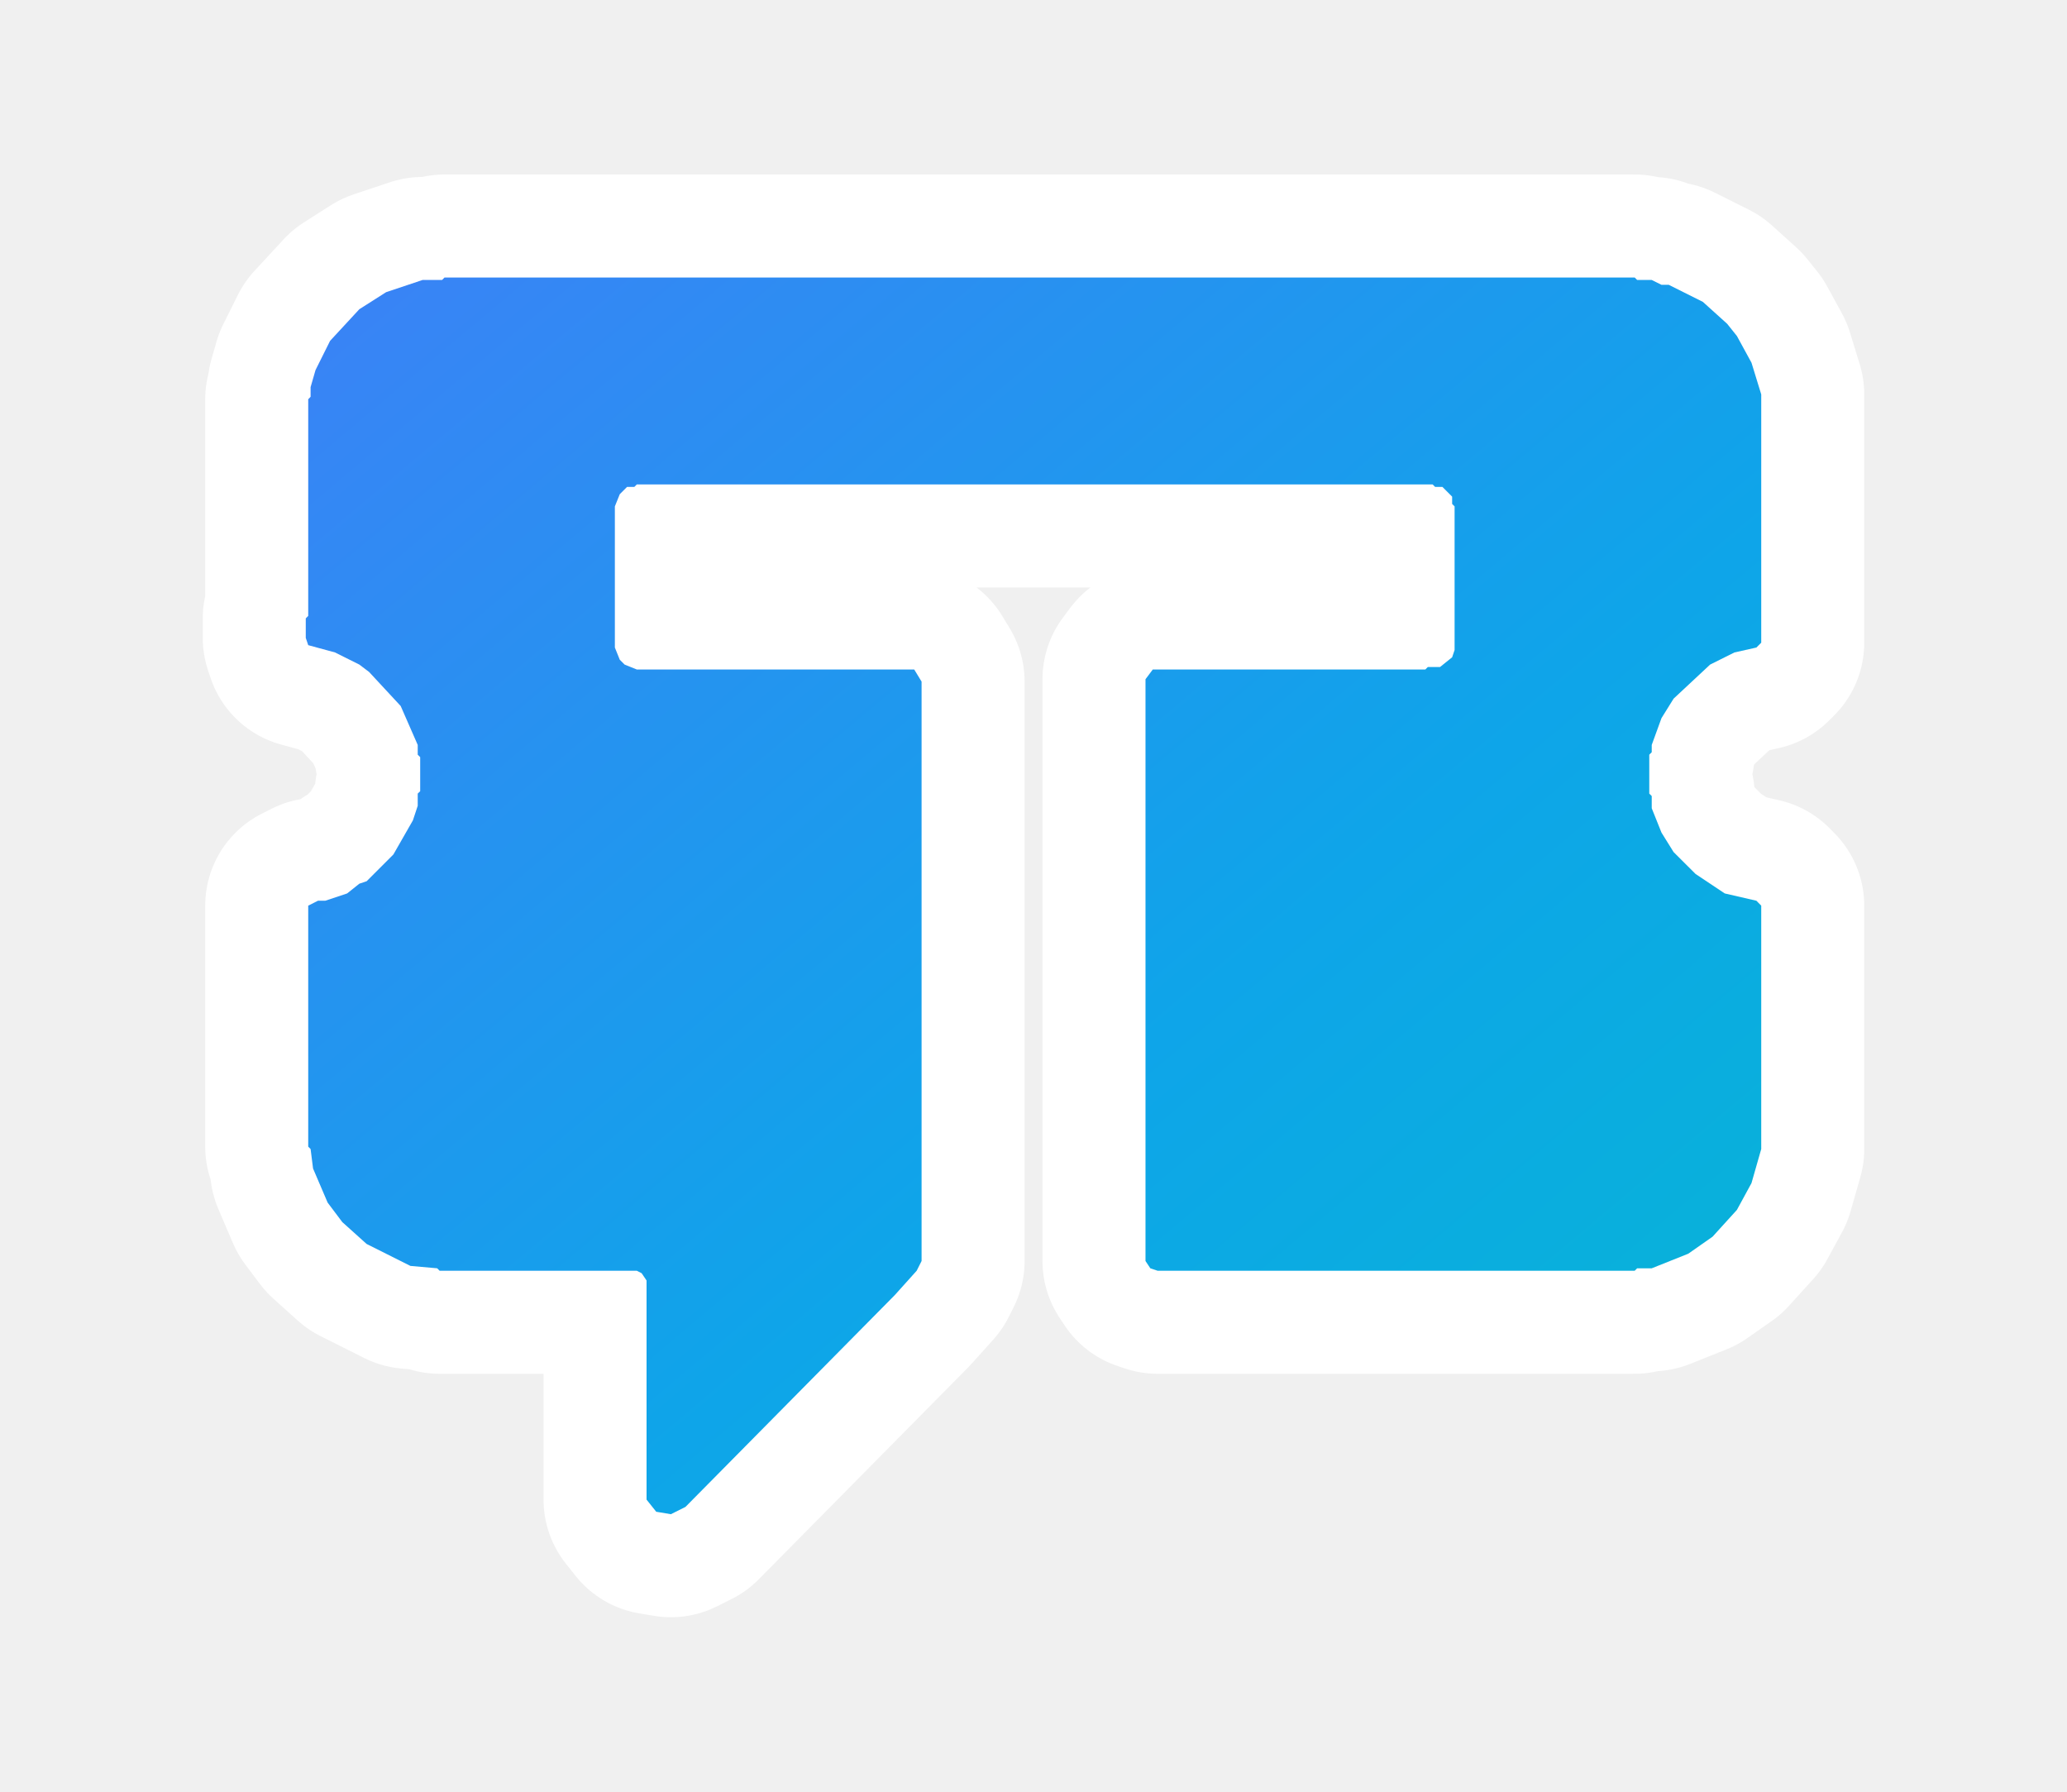
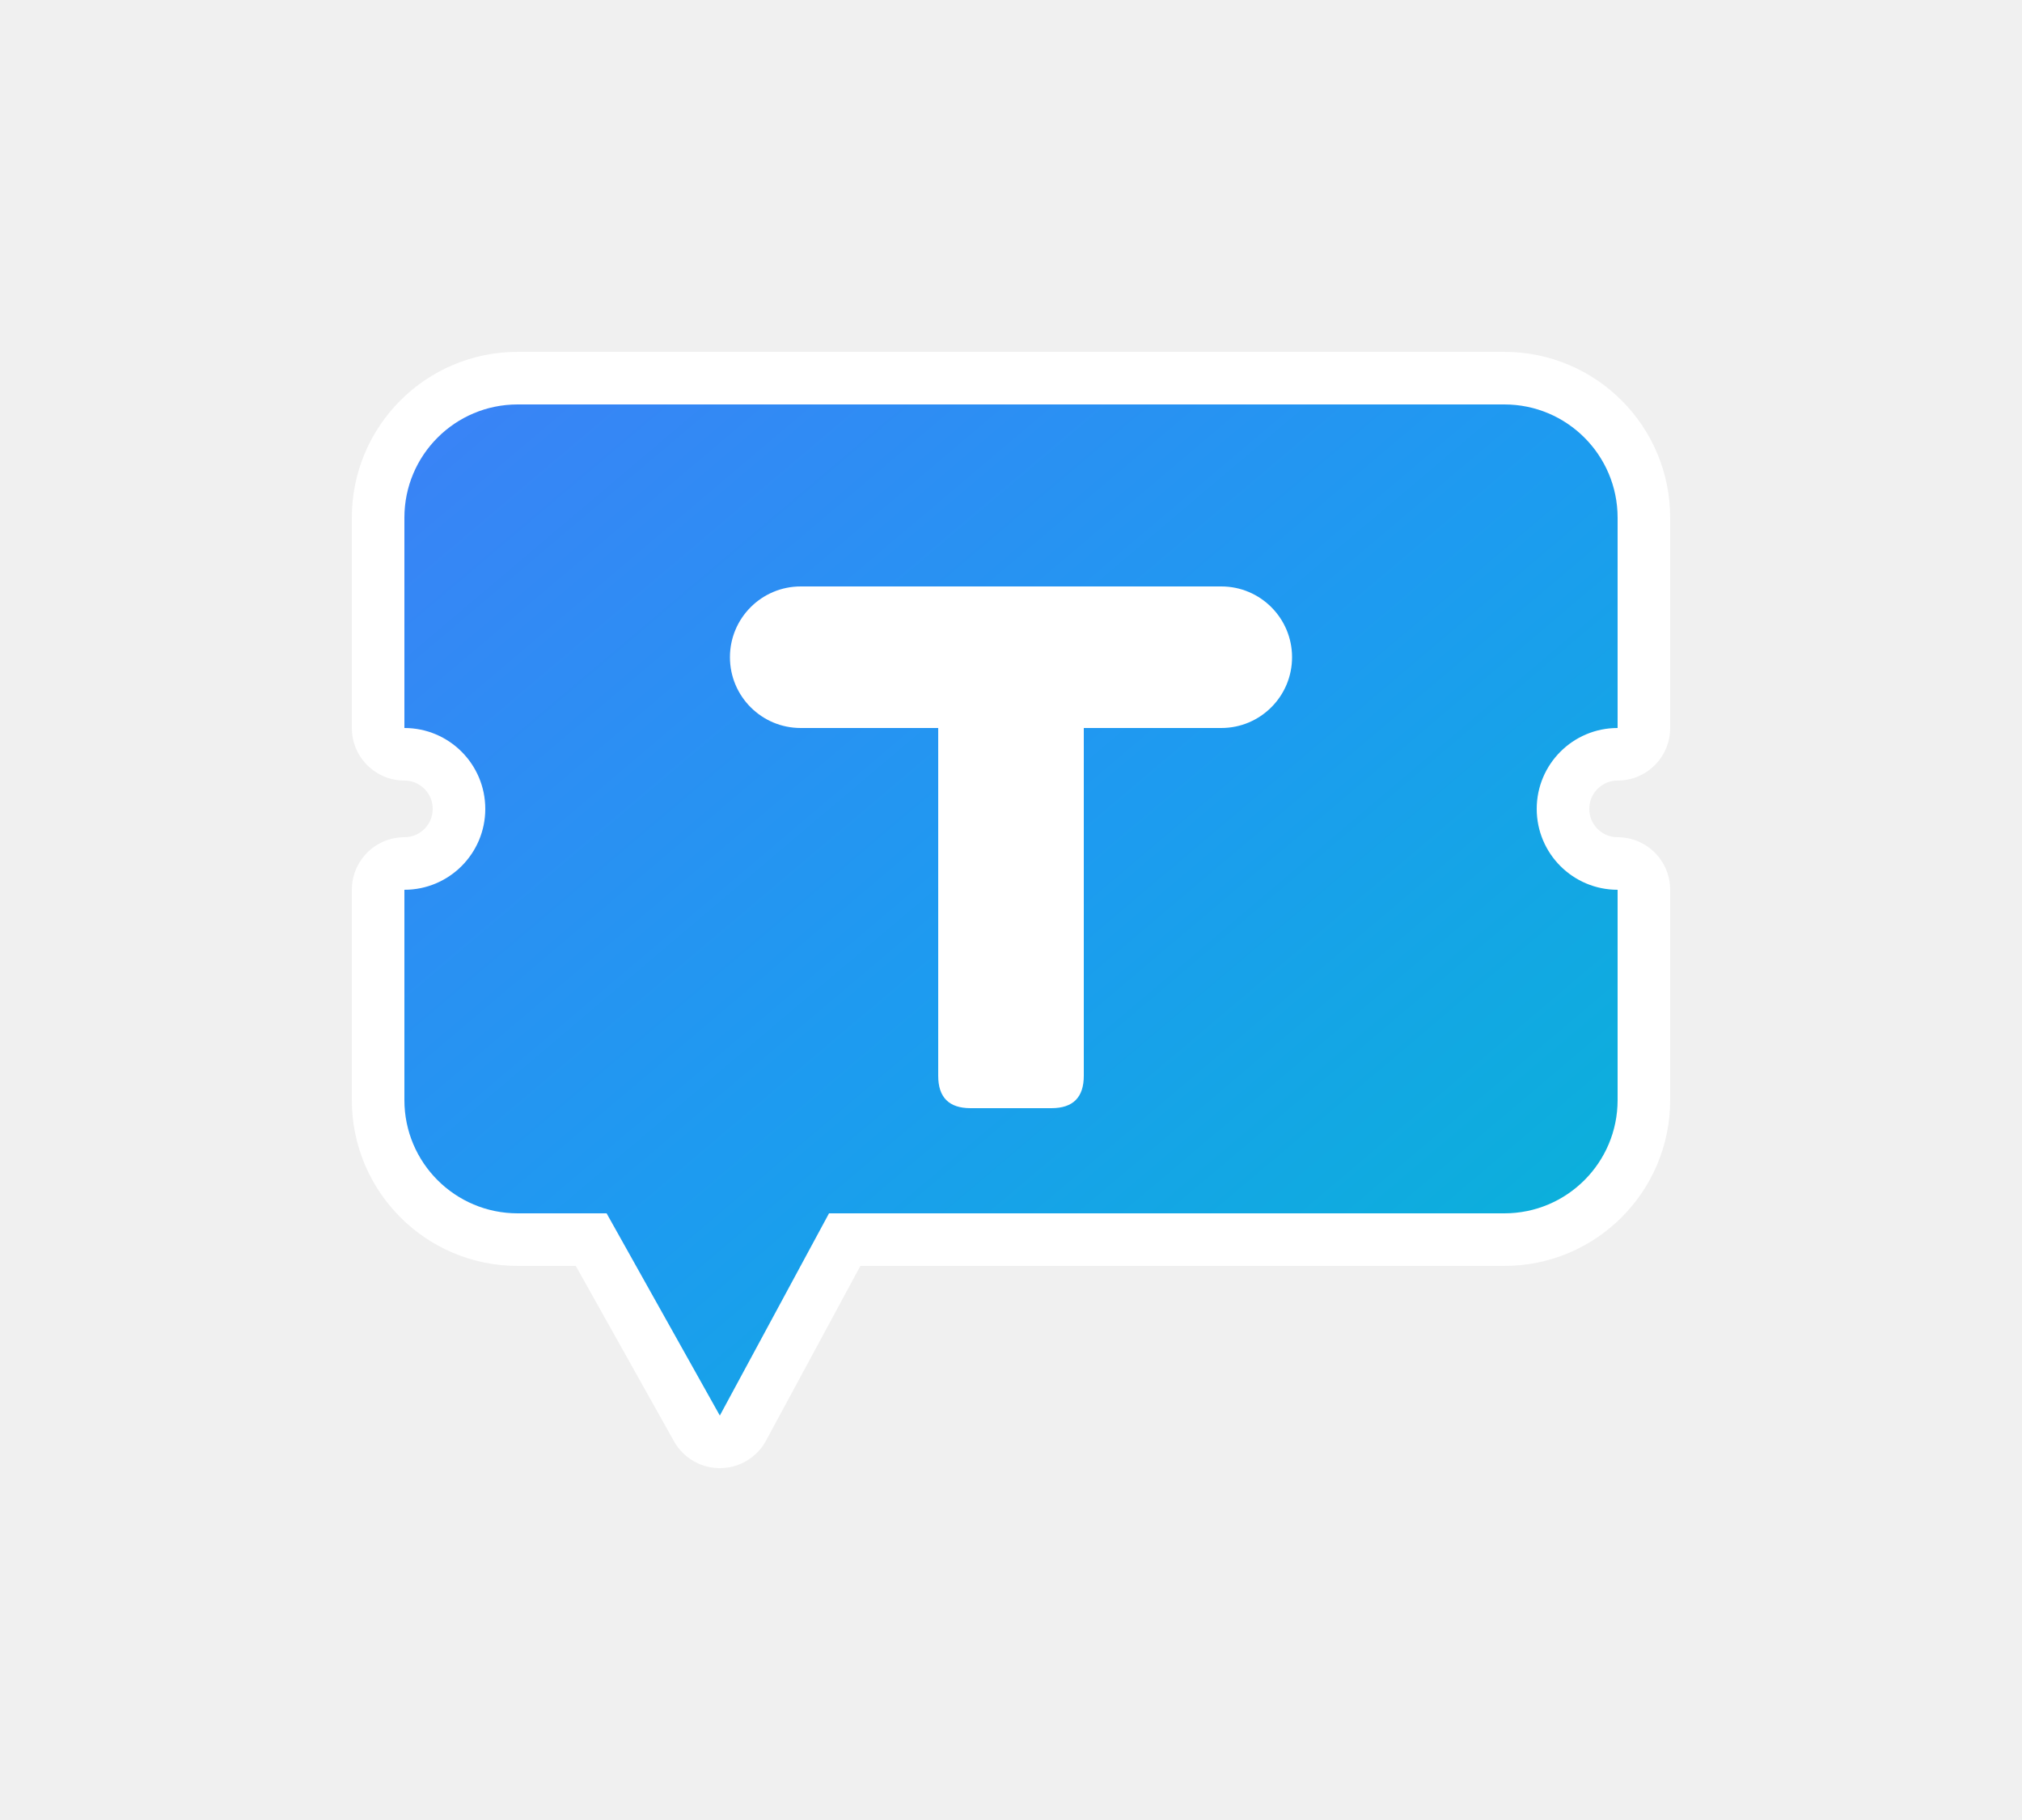
- <svg xmlns="http://www.w3.org/2000/svg" viewBox="0 0 300 260" width="300" height="260">
+ <svg xmlns="http://www.w3.org/2000/svg" viewBox="0 0 500 450" width="500" height="450">
  <defs>
-     <linearGradient id="tixGrad01" x1="0%" y1="0%" x2="100%" y2="100%">
+     <linearGradient id="brandGrad01" x1="0%" y1="0%" x2="100%" y2="100%">
      <stop offset="0%" stop-color="#3B82F6" />
-       <stop offset="60%" stop-color="#0EA5E9" />
+       <stop offset="50%" stop-color="#1D9BF0" />
      <stop offset="100%" stop-color="#06B6D4" />
    </linearGradient>
  </defs>
-   <g transform="translate(150, 130) scale(1.15) translate(-194.845, -328.845)">
-     <path d="M106.07 258.81 L104.23 262.5 L103.61 264.65 L103.61 265.87 L103.31 266.18 L103.31 293.52 L103 293.83 L103 296.29 L103.31 297.21 L106.69 298.13 L109.76 299.66 L110.99 300.59 L114.98 304.89 L117.13 309.8 L117.13 311.03 L117.44 311.34 L117.44 315.64 L117.13 315.94 L117.13 317.48 L116.52 319.32 L114.06 323.62 L110.68 327 L109.76 327.31 L108.22 328.54 L105.46 329.46 L104.54 329.46 L103.31 330.08 L103.31 360.49 L103.61 360.79 L103.92 363.25 L105.76 367.55 L107.61 370.01 L110.68 372.77 L116.21 375.54 L119.59 375.84 L119.89 376.15 L144.78 376.15 L145.39 376.46 L146.01 377.38 L146.01 405.03 L147.23 406.56 L149.08 406.87 L150.92 405.95 L177.34 379.22 L180.1 376.15 L180.72 374.92 L180.72 301.81 L179.79 300.28 L144.78 300.28 L143.24 299.66 L142.63 299.05 L142.01 297.51 L142.01 279.7 L142.63 278.16 L143.55 277.24 L144.47 277.24 L144.78 276.93 L245.22 276.93 L245.53 277.24 L246.45 277.24 L247.68 278.47 L247.68 279.39 L247.99 279.7 L247.99 297.82 L247.68 298.74 L246.15 299.97 L244.61 299.97 L244.3 300.28 L209.9 300.28 L208.98 301.51 L208.98 374.92 L209.59 375.84 L210.51 376.15 L270.72 376.15 L271.03 375.84 L272.87 375.84 L277.48 374 L280.55 371.85 L283.62 368.47 L285.46 365.09 L286.69 360.79 L286.69 330.08 L286.08 329.46 L282.09 328.54 L278.4 326.08 L275.63 323.32 L274.1 320.86 L272.87 317.79 L272.87 316.25 L272.56 315.94 L272.56 311.03 L272.87 310.72 L272.87 309.8 L274.1 306.42 L275.63 303.96 L280.24 299.66 L283.31 298.13 L286.08 297.51 L286.69 296.9 L286.69 265.57 L285.46 261.57 L283.62 258.2 L282.39 256.66 L279.32 253.89 L275.02 251.74 L274.1 251.74 L272.87 251.13 L271.03 251.13 L270.72 250.82 L120.51 250.82 L120.2 251.13 L117.74 251.13 L113.14 252.67 L109.76 254.82 Z" fill="#FFFFFF" stroke="#FFFFFF" stroke-width="26" stroke-linejoin="round" stroke-linecap="round" />
-     <path d="M106.07 258.81 L104.23 262.5 L103.61 264.65 L103.61 265.87 L103.31 266.18 L103.31 293.52 L103 293.83 L103 296.29 L103.31 297.21 L106.69 298.13 L109.76 299.66 L110.99 300.59 L114.98 304.89 L117.13 309.8 L117.13 311.03 L117.44 311.34 L117.44 315.64 L117.13 315.94 L117.13 317.48 L116.52 319.32 L114.06 323.62 L110.68 327 L109.76 327.31 L108.22 328.54 L105.46 329.46 L104.54 329.46 L103.31 330.08 L103.31 360.49 L103.61 360.79 L103.92 363.25 L105.76 367.55 L107.61 370.01 L110.68 372.77 L116.21 375.54 L119.59 375.84 L119.89 376.15 L144.78 376.15 L145.39 376.46 L146.01 377.38 L146.01 405.03 L147.23 406.56 L149.08 406.87 L150.92 405.95 L177.34 379.22 L180.1 376.15 L180.72 374.92 L180.72 301.81 L179.79 300.28 L144.78 300.28 L143.24 299.66 L142.63 299.05 L142.01 297.51 L142.01 279.7 L142.63 278.16 L143.55 277.24 L144.47 277.24 L144.78 276.93 L245.22 276.93 L245.53 277.24 L246.45 277.24 L247.68 278.47 L247.68 279.39 L247.99 279.7 L247.99 297.82 L247.68 298.74 L246.15 299.97 L244.61 299.97 L244.3 300.28 L209.9 300.28 L208.98 301.51 L208.98 374.92 L209.59 375.84 L210.51 376.15 L270.72 376.15 L271.03 375.84 L272.87 375.84 L277.48 374 L280.55 371.85 L283.62 368.47 L285.46 365.09 L286.69 360.79 L286.69 330.08 L286.08 329.46 L282.09 328.54 L278.4 326.08 L275.63 323.32 L274.1 320.86 L272.87 317.79 L272.87 316.25 L272.56 315.94 L272.56 311.03 L272.87 310.72 L272.87 309.8 L274.1 306.42 L275.63 303.96 L280.24 299.66 L283.31 298.13 L286.08 297.51 L286.69 296.9 L286.69 265.57 L285.46 261.57 L283.62 258.2 L282.39 256.66 L279.32 253.89 L275.02 251.74 L274.1 251.74 L272.87 251.13 L271.03 251.13 L270.72 250.82 L120.51 250.82 L120.2 251.13 L117.74 251.13 L113.14 252.67 L109.76 254.82 Z" fill="url(#tixGrad01)" />
+   <g transform="translate(250, 210)">
+     <path d="       M 0 -110       L 122 -110       A 28 28 0 0 1 150 -82       L 150 -30       A 20 20 0 0 0 150 10       L 150 62       A 28 28 0 0 1 122 90       L -45 90       L -72 140       L -100 90       L -122 90       A 28 28 0 0 1 -150 62       L -150 10       A 20 20 0 0 0 -150 -30       L -150 -82       A 28 28 0 0 1 -122 -110       Z     " fill="#FFFFFF" stroke="#FFFFFF" stroke-width="26" stroke-linejoin="round" stroke-linecap="round" />
+     <path d="       M 0 -110       L 122 -110       A 28 28 0 0 1 150 -82       L 150 -30       A 20 20 0 0 0 150 10       L 150 62       A 28 28 0 0 1 122 90       L -45 90       L -72 140       L -100 90       L -122 90       A 28 28 0 0 1 -150 62       L -150 10       A 20 20 0 0 0 -150 -30       L -150 -82       A 28 28 0 0 1 -122 -110       Z     " fill="url(#brandGrad01)" />
+     <path d="       M -52 -65       L 52 -65       A 17.5 17.5 0 0 1 52 -30       L 18 -30       L 18 56       Q 18 64, 10 64       L -10 64       Q -18 64, -18 56       L -18 -30       L -52 -30       A 17.5 17.5 0 0 1 -52 -65       Z     " fill="#FFFFFF" />
  </g>
</svg>
